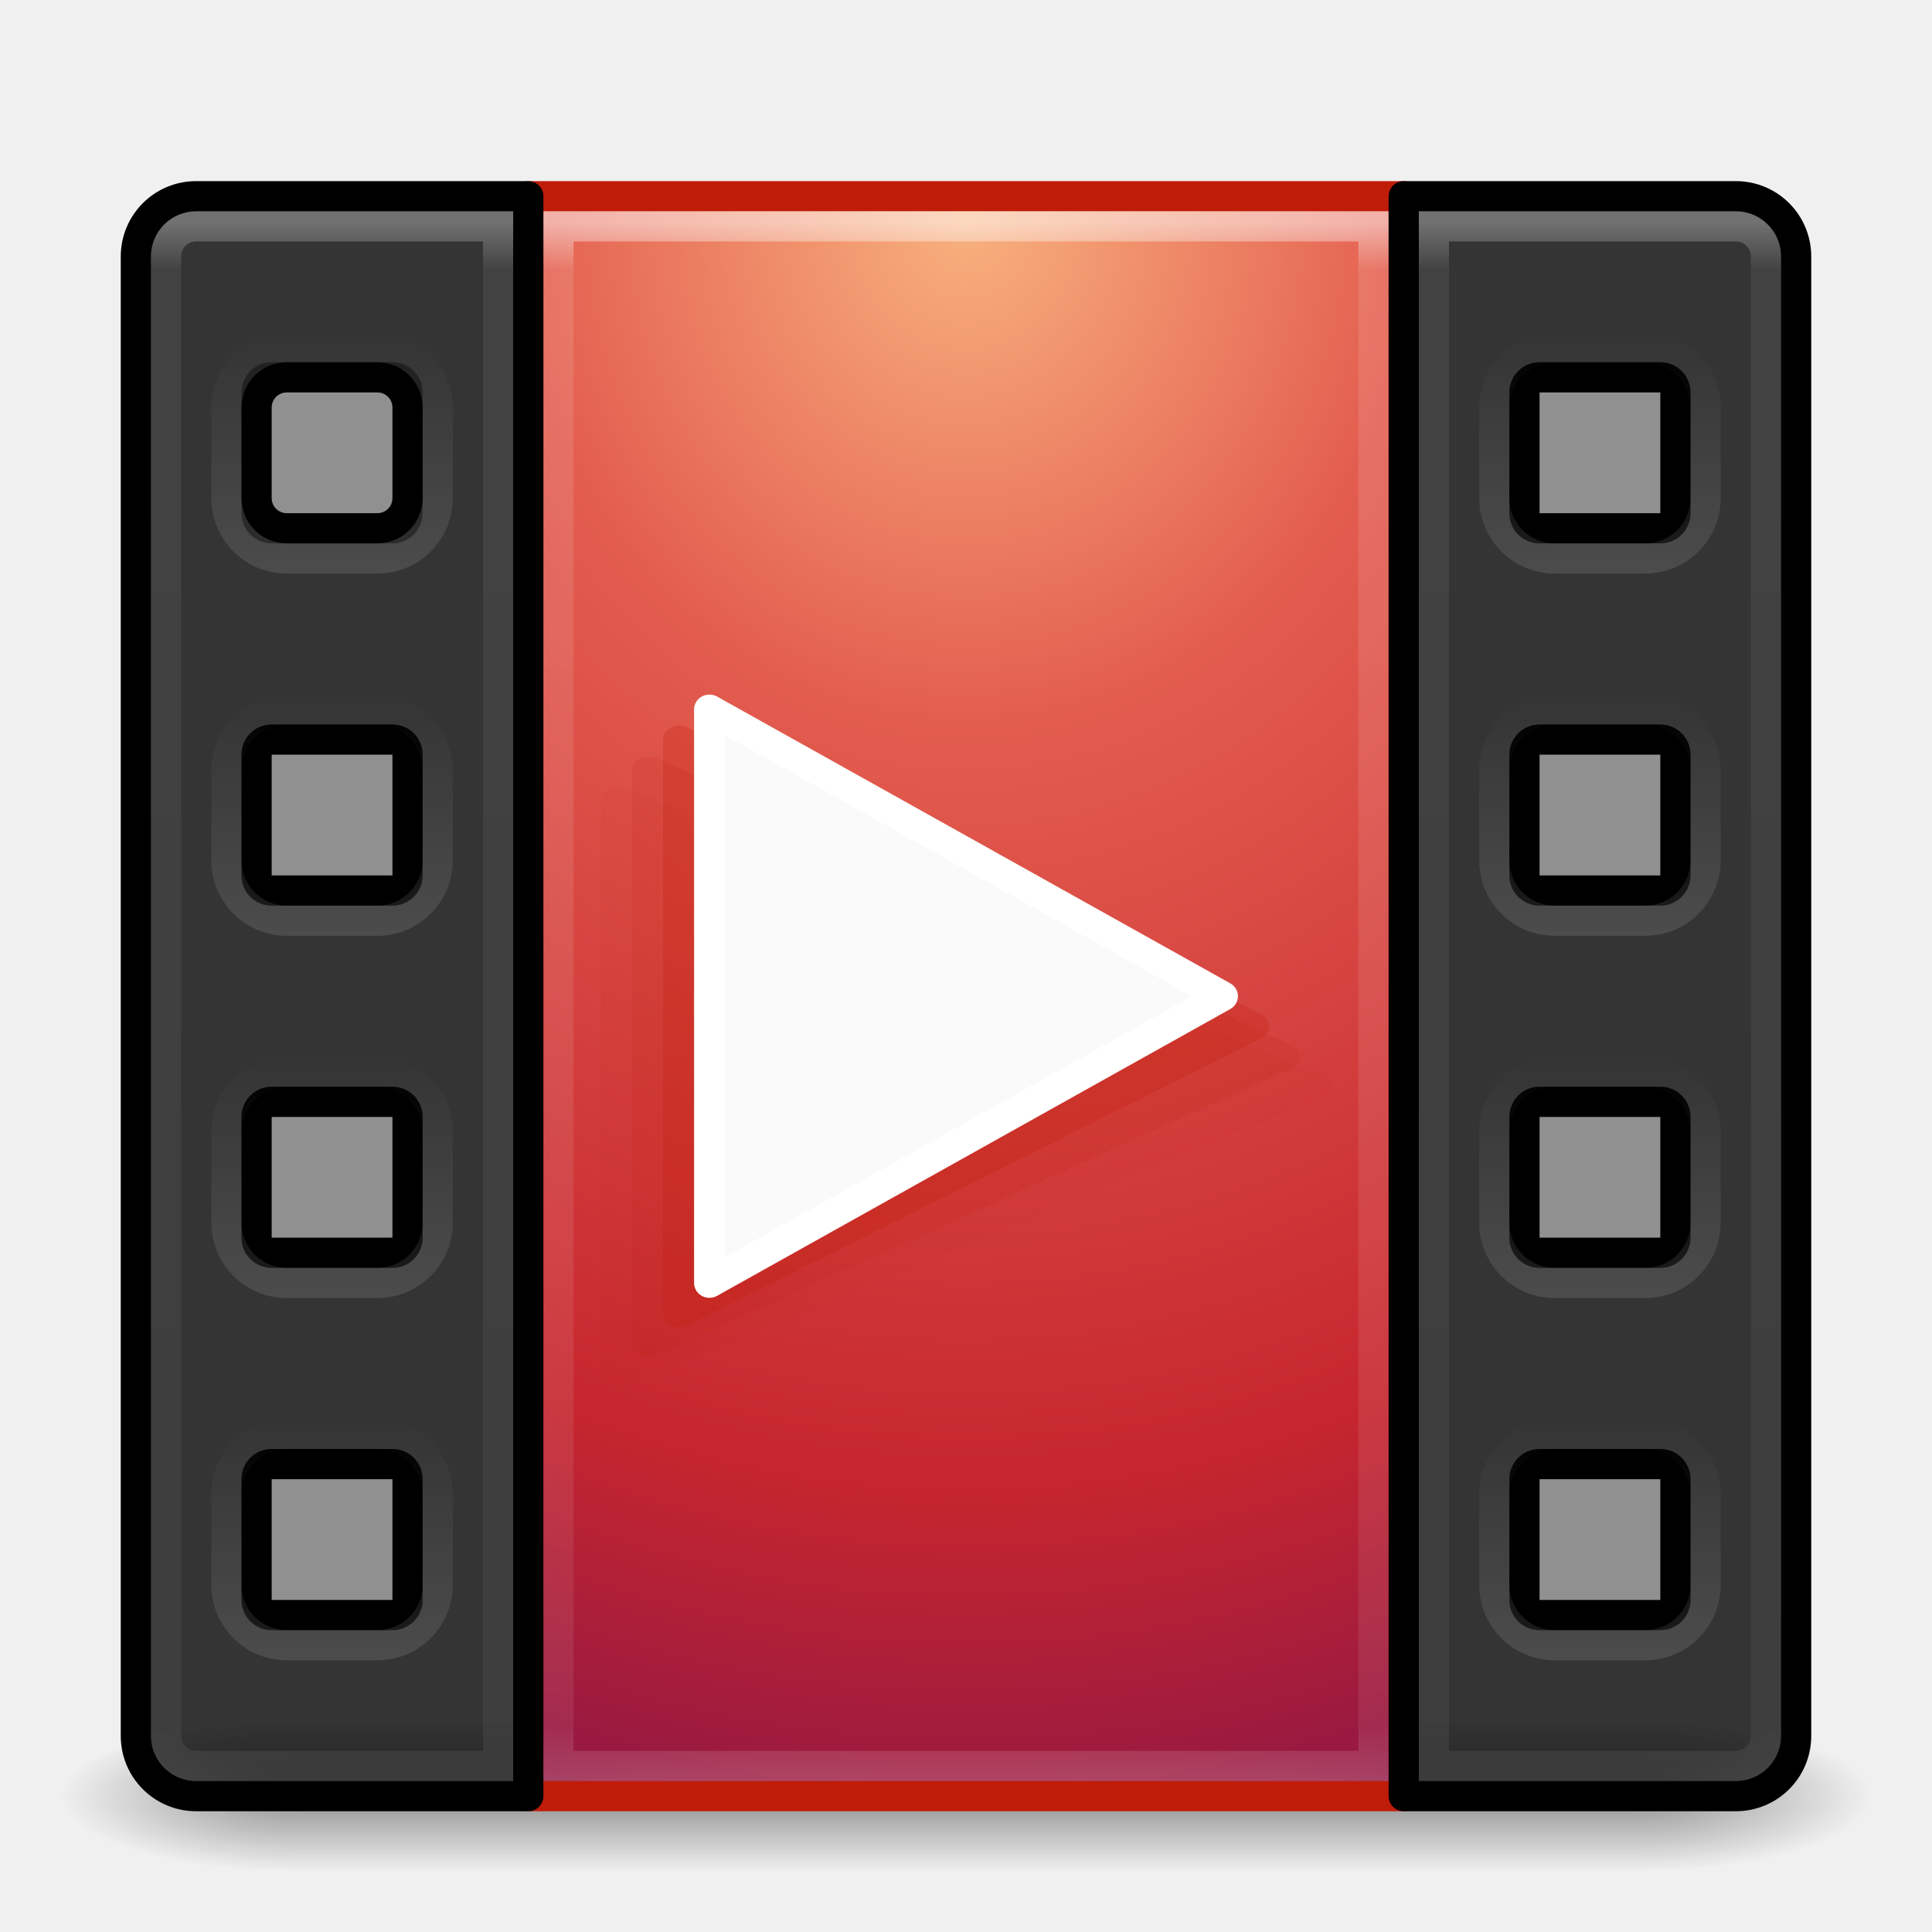
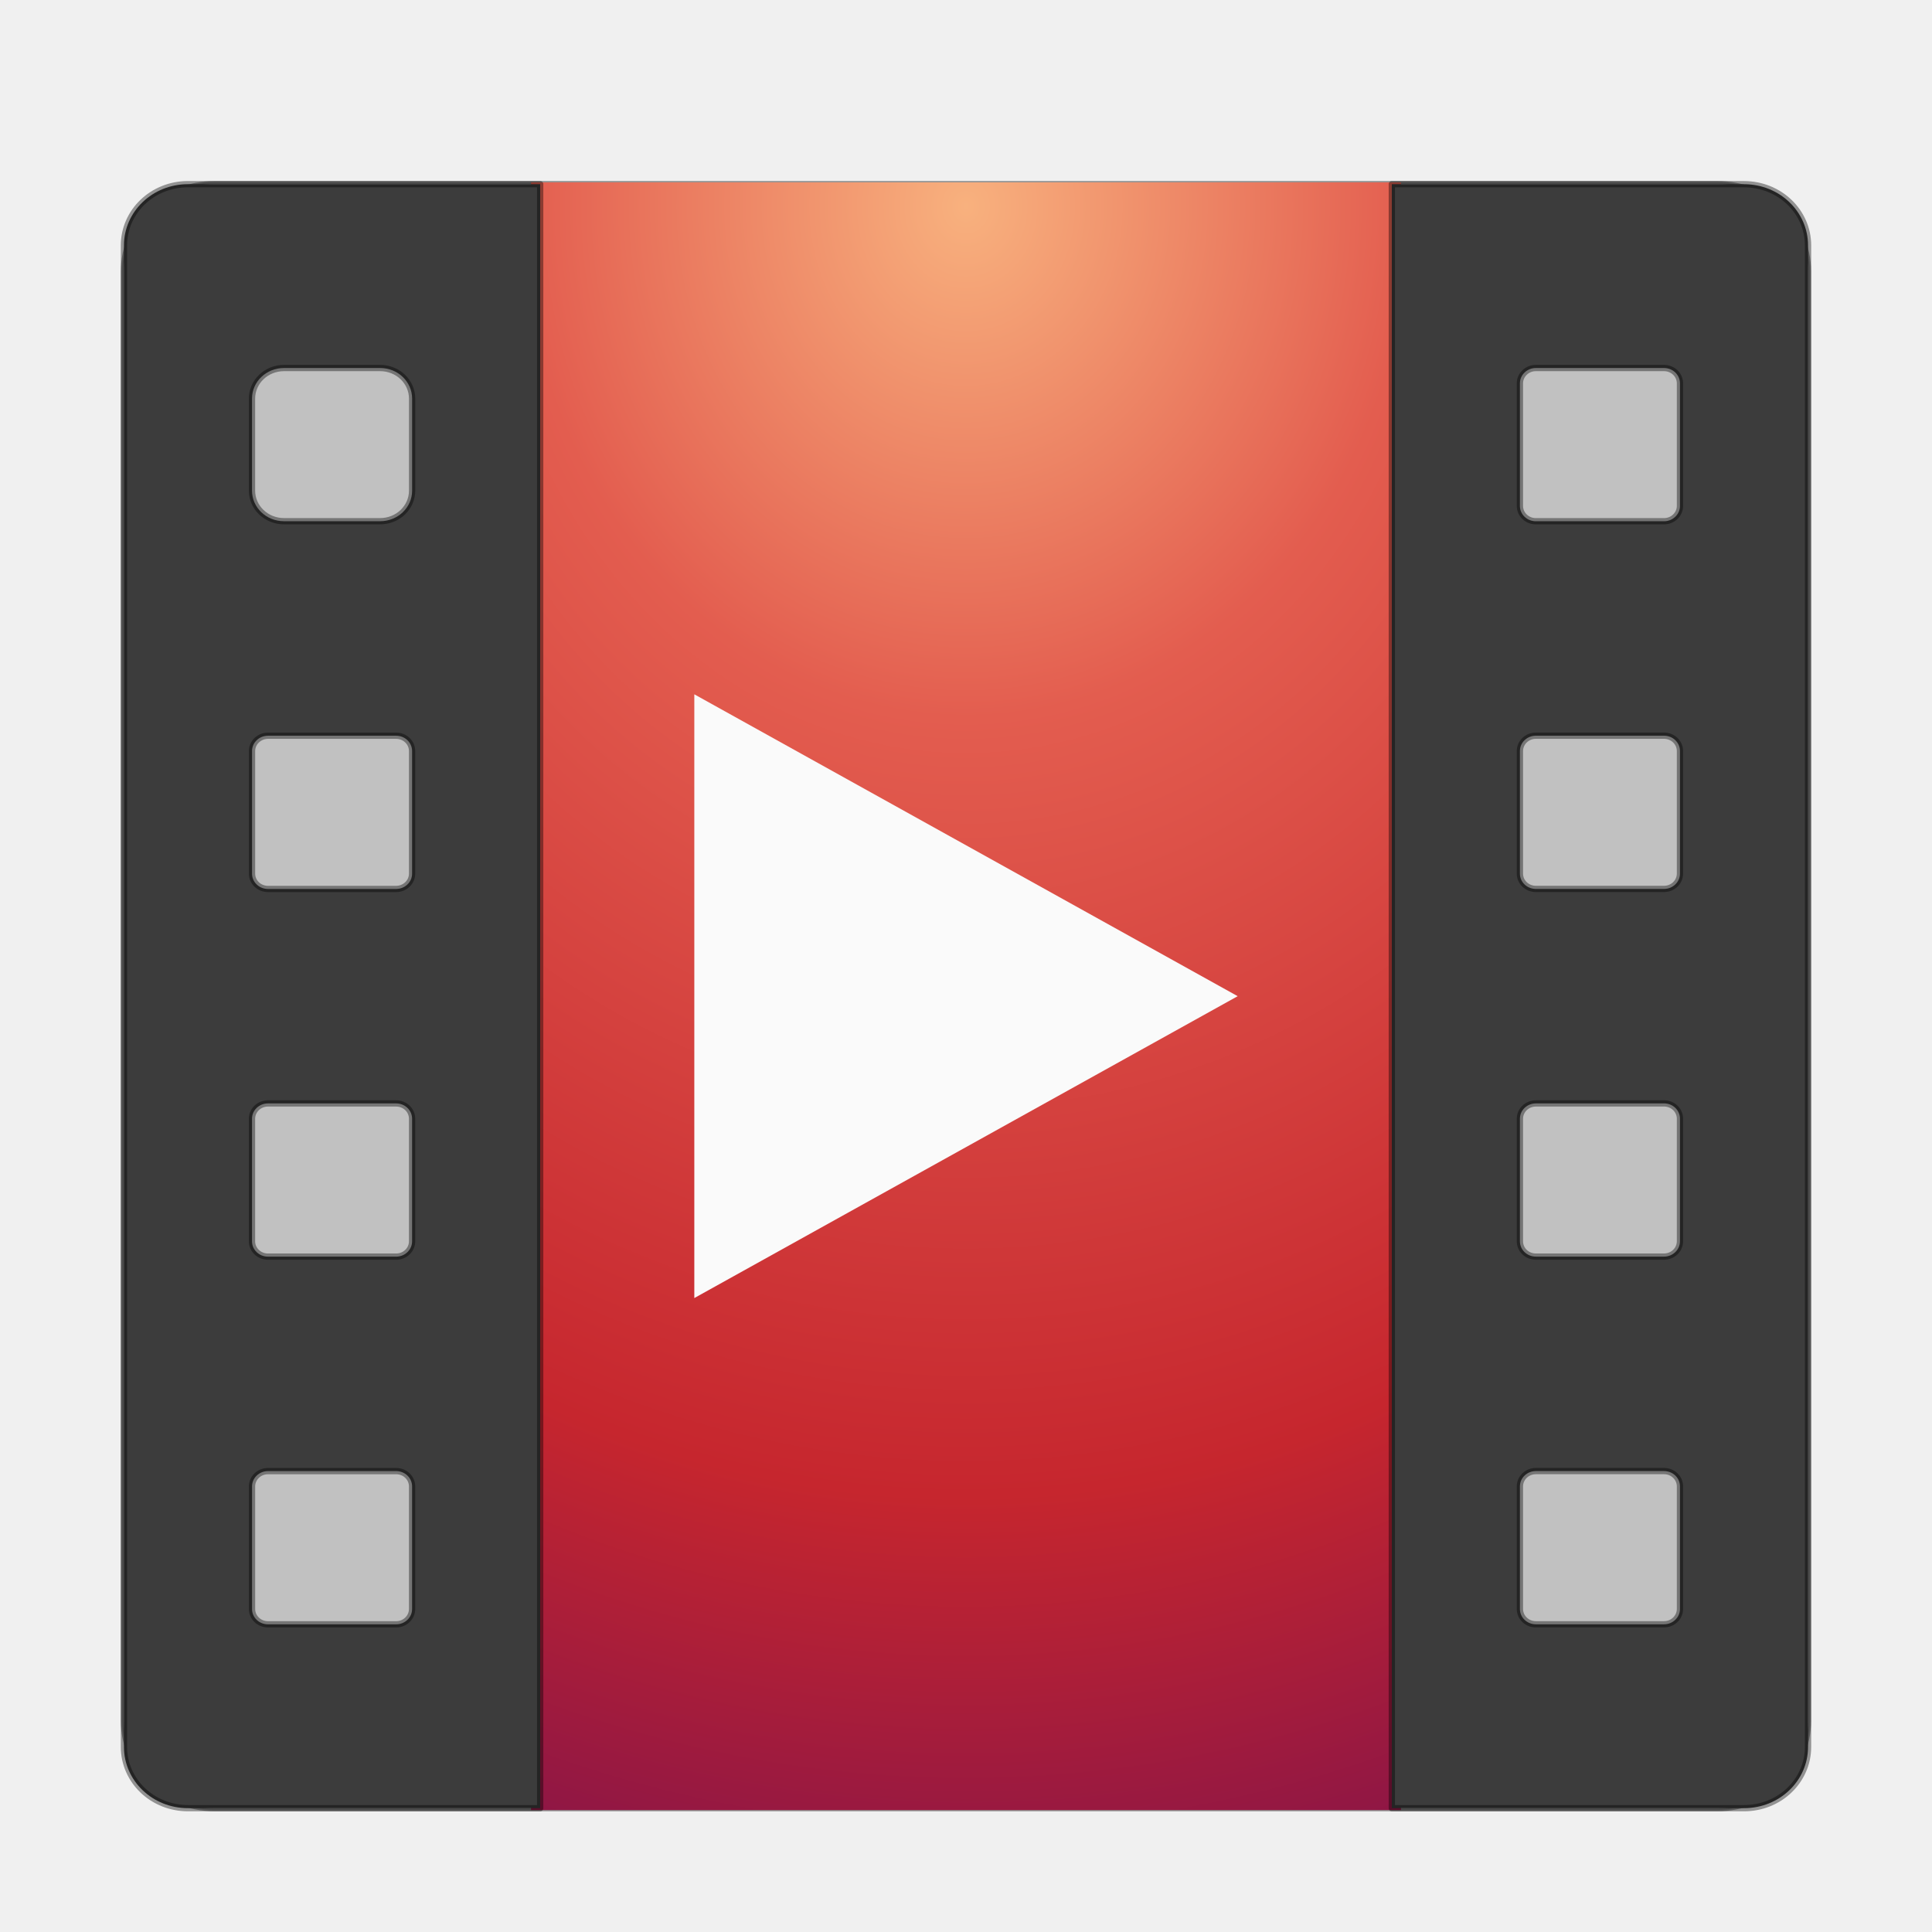
<svg xmlns="http://www.w3.org/2000/svg" xmlns:xlink="http://www.w3.org/1999/xlink" version="1.1" width="64" height="64" id="svg5029">
  <defs id="defs5031">
-     <radialGradient cx="4.993" cy="43.5" r="2.5" id="radialGradient4298" xlink:href="#linearGradient5747" gradientUnits="userSpaceOnUse" gradientTransform="matrix(3.163875,0,0,1,558.2971,737.3622)" />
+     <radialGradient cx="4.993" cy="43.5" r="2.5" id="radialGradient4298" xlink:href="#linearGradient5747" gradientUnits="userSpaceOnUse" gradientTransform="matrix(3.163875,0,0,1,38.29706,16.00001)" />
    <linearGradient id="linearGradient5747">
      <stop id="stop5749" style="stop-color:#000000;stop-opacity:1" offset="0" />
      <stop id="stop5751" style="stop-color:#000000;stop-opacity:0" offset="1" />
    </linearGradient>
-     <radialGradient cx="4.993" cy="43.5" r="2.5" id="radialGradient4300" xlink:href="#linearGradient5747" gradientUnits="userSpaceOnUse" gradientTransform="matrix(3.163875,0,0,1,-545.7029,-824.3622)" />
-     <linearGradient x1="24.633" y1="43.5" x2="24.633" y2="40" id="linearGradient4302" xlink:href="#linearGradient5747" gradientUnits="userSpaceOnUse" gradientTransform="matrix(1.57895,0,0,0.7142857,514.1052,749.7908)" spreadMethod="reflect" />
-     <radialGradient cx="7.496" cy="8.45" r="20" id="radialGradient4304" xlink:href="#radialGradient3164" gradientUnits="userSpaceOnUse" gradientTransform="matrix(6.7153141e-8,3.17591,-2.837214,0,575.9739,704.8483)" />
+     <radialGradient cx="4.993" cy="43.5" r="2.5" id="radialGradient4300" xlink:href="#linearGradient5747" gradientUnits="userSpaceOnUse" gradientTransform="matrix(3.163875,0,0,1,-25.70295,-103)" />
+     <linearGradient x1="24.633" y1="43.5" x2="24.633" y2="40" id="linearGradient4302" xlink:href="#linearGradient5747" gradientUnits="userSpaceOnUse" gradientTransform="matrix(1.57895,0,0,0.7142857,-5.8948,28.42861)" spreadMethod="reflect" />
+     <radialGradient cx="7.496" cy="8.45" r="20" id="radialGradient4304" xlink:href="#radialGradient3164" gradientUnits="userSpaceOnUse" gradientTransform="matrix(6.6731416e-8,3.230977,-2.819397,0,55.82332,-17.37246)" />
    <radialGradient cx="7.496" cy="8.45" r="20" id="radialGradient3164" gradientUnits="userSpaceOnUse" gradientTransform="matrix(1.273594e-7,3.295755,-5.380924,0,77.46771,-19.38241)">
      <stop id="stop3244" style="stop-color:#f8b17e;stop-opacity:1" offset="0" />
      <stop id="stop3246" style="stop-color:#e35d4f;stop-opacity:1" offset="0.262" />
      <stop id="stop3248" style="stop-color:#c6262e;stop-opacity:1" offset="0.661" />
      <stop id="stop3250" style="stop-color:#690b54;stop-opacity:1" offset="1" />
    </radialGradient>
-     <linearGradient x1="567" y1="781.362" x2="567" y2="727.362" id="linearGradient4306" xlink:href="#linearGradient3173" gradientUnits="userSpaceOnUse" />
+     <linearGradient x1="567" y1="781.362" x2="567" y2="727.362" id="linearGradient4306" xlink:href="#linearGradient3173" gradientUnits="userSpaceOnUse" gradientTransform="matrix(0.9937199,0,0,1.017339,-516.5334,-734.4421)" />
    <linearGradient x1="24" y1="44" x2="24" y2="3.899" id="linearGradient3173" gradientUnits="userSpaceOnUse" gradientTransform="matrix(2.641026,0,0,2.641026,0.6153903,-60.38462)">
      <stop id="stop2492" style="stop-color:#791235;stop-opacity:1" offset="0" />
      <stop id="stop2494" style="stop-color:#bf1d09;stop-opacity:1" offset="1" />
    </linearGradient>
-     <linearGradient x1="598.966" y1="475.46" x2="598.966" y2="448.54" id="linearGradient4308" xlink:href="#linearGradient3173" gradientUnits="userSpaceOnUse" />
-     <linearGradient x1="598.966" y1="475.46" x2="598.966" y2="448.54" id="linearGradient4310" xlink:href="#linearGradient3173" gradientUnits="userSpaceOnUse" />
-     <linearGradient x1="24" y1="5.42" x2="24" y2="43" id="linearGradient4312" xlink:href="#linearGradient3128" gradientUnits="userSpaceOnUse" gradientTransform="matrix(0.7297297,0,0,1.378391,534.4865,721.281)" />
+     <linearGradient x1="598.966" y1="475.46" x2="598.966" y2="448.54" id="linearGradient4308" xlink:href="#linearGradient3173" gradientUnits="userSpaceOnUse" gradientTransform="matrix(1.038504,0,0,0.7429588,-602.2055,-307.247)" />
+     <linearGradient x1="598.966" y1="475.46" x2="598.966" y2="448.54" id="linearGradient4310" xlink:href="#linearGradient3173" gradientUnits="userSpaceOnUse" gradientTransform="matrix(1.038504,0,0,0.7429588,-602.2055,-307.247)" />
+     <linearGradient x1="24" y1="5.42" x2="24" y2="43" id="linearGradient4312" xlink:href="#linearGradient3128" gradientUnits="userSpaceOnUse" gradientTransform="matrix(0.7297297,0,0,1.378391,14.4865,-0.08114)" />
    <linearGradient x1="24" y1="5.33" x2="24" y2="43" id="linearGradient3128" gradientUnits="userSpaceOnUse" gradientTransform="matrix(2.72973,0,0,2.72973,-1.513511,-62.51349)">
      <stop id="stop3926" style="stop-color:#ffffff;stop-opacity:1" offset="0" />
      <stop id="stop3952" style="stop-color:#ffffff;stop-opacity:0.235" offset="0.03" />
      <stop id="stop3954" style="stop-color:#ffffff;stop-opacity:0.157" offset="0.961" />
      <stop id="stop3956" style="stop-color:#ffffff;stop-opacity:0.392" offset="1" />
    </linearGradient>
-     <linearGradient x1="24" y1="5.42" x2="24" y2="43" id="linearGradient4314" xlink:href="#linearGradient3128" gradientUnits="userSpaceOnUse" gradientTransform="matrix(0.4054054,0,0,1.378391,523.2702,721.281)" />
-     <linearGradient x1="1004.362" y1="-592" x2="1012.362" y2="-592" id="linearGradient4316" xlink:href="#linearGradient5761" gradientUnits="userSpaceOnUse" gradientTransform="translate(-1780.724,61)" />
+     <linearGradient x1="24" y1="5.42" x2="24" y2="43" id="linearGradient4314" xlink:href="#linearGradient3128" gradientUnits="userSpaceOnUse" gradientTransform="matrix(0.4054054,0,0,1.378391,3.27021,-0.08114)" />
+     <linearGradient x1="1004.362" y1="-592" x2="1012.362" y2="-592" id="linearGradient4316" xlink:href="#linearGradient5761" gradientUnits="userSpaceOnUse" gradientTransform="translate(-1059.362,581)" />
    <linearGradient id="linearGradient5761">
      <stop id="stop5763" style="stop-color:#ffffff;stop-opacity:1" offset="0" />
      <stop id="stop5765" style="stop-color:#ffffff;stop-opacity:0" offset="1" />
    </linearGradient>
-     <linearGradient x1="1004.362" y1="-592" x2="1012.362" y2="-592" id="linearGradient4318" xlink:href="#linearGradient5761" gradientUnits="userSpaceOnUse" gradientTransform="translate(-1768.724,61)" />
-     <linearGradient x1="1004.362" y1="-592" x2="1012.362" y2="-592" id="linearGradient4320" xlink:href="#linearGradient5761" gradientUnits="userSpaceOnUse" gradientTransform="translate(-1756.724,61)" />
-     <linearGradient x1="1004.362" y1="-592" x2="1012.362" y2="-592" id="linearGradient4322" xlink:href="#linearGradient5761" gradientUnits="userSpaceOnUse" gradientTransform="translate(-1744.724,61)" />
-     <linearGradient x1="24" y1="5.42" x2="24" y2="43" id="linearGradient4324" xlink:href="#linearGradient3128" gradientUnits="userSpaceOnUse" gradientTransform="matrix(-0.4054054,0,0,1.378391,580.7298,721.281)" />
-     <linearGradient x1="1004.362" y1="-592" x2="1012.362" y2="-592" id="linearGradient4326" xlink:href="#linearGradient5761" gradientUnits="userSpaceOnUse" gradientTransform="translate(-1780.724,1165)" />
-     <linearGradient x1="1004.362" y1="-592" x2="1012.362" y2="-592" id="linearGradient4328" xlink:href="#linearGradient5761" gradientUnits="userSpaceOnUse" gradientTransform="translate(-1768.724,1165)" />
-     <linearGradient x1="1004.362" y1="-592" x2="1012.362" y2="-592" id="linearGradient4330" xlink:href="#linearGradient5761" gradientUnits="userSpaceOnUse" gradientTransform="translate(-1756.724,1165)" />
-     <linearGradient x1="1004.362" y1="-592" x2="1012.362" y2="-592" id="linearGradient4332" xlink:href="#linearGradient5761" gradientUnits="userSpaceOnUse" gradientTransform="translate(-1744.724,1165)" />
-     <linearGradient x1="598.966" y1="475.46" x2="598.966" y2="448.54" id="linearGradient4334" xlink:href="#linearGradient3173" gradientUnits="userSpaceOnUse" />
-     <linearGradient x1="598.966" y1="475.46" x2="598.966" y2="448.54" id="linearGradient4336" xlink:href="#linearGradient3173" gradientUnits="userSpaceOnUse" />
-     <linearGradient x1="598.966" y1="475.46" x2="598.966" y2="448.54" id="linearGradient4338" xlink:href="#linearGradient3173" gradientUnits="userSpaceOnUse" />
-     <linearGradient x1="598.966" y1="475.46" x2="598.966" y2="448.54" id="linearGradient4340" xlink:href="#linearGradient3173" gradientUnits="userSpaceOnUse" />
+     <linearGradient x1="1004.362" y1="-592" x2="1012.362" y2="-592" id="linearGradient4318" xlink:href="#linearGradient5761" gradientUnits="userSpaceOnUse" gradientTransform="translate(-1047.362,581)" />
+     <linearGradient x1="1004.362" y1="-592" x2="1012.362" y2="-592" id="linearGradient4320" xlink:href="#linearGradient5761" gradientUnits="userSpaceOnUse" gradientTransform="translate(-1035.362,581)" />
+     <linearGradient x1="1004.362" y1="-592" x2="1012.362" y2="-592" id="linearGradient4322" xlink:href="#linearGradient5761" gradientUnits="userSpaceOnUse" gradientTransform="translate(-1023.362,581)" />
+     <linearGradient x1="24" y1="5.42" x2="24" y2="43" id="linearGradient4324" xlink:href="#linearGradient3128" gradientUnits="userSpaceOnUse" gradientTransform="matrix(-0.4054054,0,0,1.378391,60.72979,-0.08114)" />
+     <linearGradient x1="1004.362" y1="-592" x2="1012.362" y2="-592" id="linearGradient4326" xlink:href="#linearGradient5761" gradientUnits="userSpaceOnUse" gradientTransform="translate(-1059.362,645)" />
+     <linearGradient x1="1004.362" y1="-592" x2="1012.362" y2="-592" id="linearGradient4328" xlink:href="#linearGradient5761" gradientUnits="userSpaceOnUse" gradientTransform="translate(-1047.362,645)" />
+     <linearGradient x1="1004.362" y1="-592" x2="1012.362" y2="-592" id="linearGradient4330" xlink:href="#linearGradient5761" gradientUnits="userSpaceOnUse" gradientTransform="translate(-1035.362,645)" />
+     <linearGradient x1="1004.362" y1="-592" x2="1012.362" y2="-592" id="linearGradient4332" xlink:href="#linearGradient5761" gradientUnits="userSpaceOnUse" gradientTransform="translate(-1023.362,645)" />
+     <linearGradient x1="598.966" y1="475.46" x2="598.966" y2="448.54" id="linearGradient4334" xlink:href="#linearGradient3173" gradientUnits="userSpaceOnUse" gradientTransform="matrix(0.9481996,0,0,0.7429588,-547.0572,-308.247)" />
+     <linearGradient x1="598.966" y1="475.46" x2="598.966" y2="448.54" id="linearGradient4336" xlink:href="#linearGradient3173" gradientUnits="userSpaceOnUse" gradientTransform="matrix(0.9481996,0,0,0.7429588,-547.0572,-308.247)" />
+     <linearGradient x1="598.966" y1="475.46" x2="598.966" y2="448.54" id="linearGradient4338" xlink:href="#linearGradient3173" gradientUnits="userSpaceOnUse" gradientTransform="matrix(0.8578949,0,0,0.7429588,-491.9089,-309.247)" />
+     <linearGradient x1="598.966" y1="475.46" x2="598.966" y2="448.54" id="linearGradient4340" xlink:href="#linearGradient3173" gradientUnits="userSpaceOnUse" gradientTransform="matrix(0.8578949,0,0,0.7429588,-491.9089,-309.247)" />
+     <radialGradient cx="6.73" cy="9.957" r="12.672" fx="6.2" fy="9.957" id="radialGradient3402-7-1-6" xlink:href="#linearGradient2867-449-88-871-390-598-476-591-434-148-57-177-8-3-3-6-4-8-8-8" gradientUnits="userSpaceOnUse" gradientTransform="matrix(0,13.12823,-16.71143,0,199.5877,-110.9805)" />
+     <linearGradient id="linearGradient2867-449-88-871-390-598-476-591-434-148-57-177-8-3-3-6-4-8-8-8">
+       <stop id="stop3750-1-0-7-6-6-1-3-9" style="stop-color:#ffcd7d;stop-opacity:1" offset="0" />
+       <stop id="stop3752-3-7-4-0-32-8-923-0" style="stop-color:#fc8f36;stop-opacity:1" offset="0.262" />
+       <stop id="stop3754-1-8-5-2-7-6-7-1" style="stop-color:#e23a0e;stop-opacity:1" offset="0.705" />
+       <stop id="stop3756-1-6-2-6-6-1-96-6" style="stop-color:#ac441f;stop-opacity:1" offset="1" />
+     </linearGradient>
  </defs>
-   <g transform="translate(0,-988.3622)" id="layer1">
-     <g transform="translate(-520,267)" id="g4186">
-       <rect width="7.895" height="5" x="574.105" y="778.362" id="rect2801" style="opacity:0.4;fill:url(#radialGradient4298);fill-opacity:1" />
-       <rect width="7.895" height="5" x="-529.895" y="-783.362" transform="scale(-1,-1)" id="rect3696" style="opacity:0.4;fill:url(#radialGradient4300);fill-opacity:1" />
-       <rect width="44.211" height="5" x="529.895" y="778.362" id="rect3700" style="opacity:0.4;fill:url(#linearGradient4302);fill-opacity:1" />
-       <rect width="29" height="53" x="537.5" y="727.862" id="rect5505-21" style="color:#000000;fill:url(#radialGradient4304);fill-opacity:1;fill-rule:nonzero;stroke:url(#linearGradient4306);stroke-width:1;stroke-linecap:round;stroke-linejoin:round;stroke-miterlimit:4;stroke-opacity:1;stroke-dasharray:none;stroke-dashoffset:0;enable-background:accumulate" />
-       <path d="m 599.618,474.787 0,-25.573 L 621.765,462 z" transform="matrix(1.038504,0,0,0.7429588,-82.2055,414.1152)" id="path6184" style="opacity:0.06;fill:url(#linearGradient4308);fill-opacity:1;fill-rule:evenodd;stroke:url(#linearGradient4310);stroke-width:1.138;stroke-linejoin:round;stroke-miterlimit:4;stroke-opacity:1;stroke-dasharray:none" />
-       <rect width="27" height="51" x="538.5" y="728.862" id="rect6741" style="opacity:0.5;fill:none;stroke:url(#linearGradient4312);stroke-width:1;stroke-linecap:round;stroke-linejoin:miter;stroke-miterlimit:4;stroke-dasharray:none;stroke-dashoffset:0" />
-       <path d="m 526.5,727.862 c -1.108,0 -2,0.892 -2,2 l 0,49 c 0,1.108 0.892,2 2,2 l 11,0 0,-53 -11,0 z m 3,6 3,0 c 0.554,0 1,0.446 1,1 l 0,3 c 0,0.554 -0.446,1 -1,1 l -3,0 c -0.554,0 -1,-0.446 -1,-1 l 0,-3 c 0,-0.554 0.446,-1 1,-1 z m -0.5,12 4,0 c 0.277,0 0.5,0.223 0.5,0.5 l 0,4 c 0,0.277 -0.223,0.5 -0.5,0.5 l -4,0 c -0.277,0 -0.5,-0.223 -0.5,-0.5 l 0,-4 c 0,-0.277 0.223,-0.5 0.5,-0.5 z m 0,12 4,0 c 0.277,0 0.5,0.223 0.5,0.5 l 0,4 c 0,0.277 -0.223,0.5 -0.5,0.5 l -4,0 c -0.277,0 -0.5,-0.223 -0.5,-0.5 l 0,-4 c 0,-0.277 0.223,-0.5 0.5,-0.5 z m 0,12 4,0 c 0.277,0 0.5,0.223 0.5,0.5 l 0,4 c 0,0.277 -0.223,0.5 -0.5,0.5 l -4,0 c -0.277,0 -0.5,-0.223 -0.5,-0.5 l 0,-4 c 0,-0.277 0.223,-0.5 0.5,-0.5 z" id="rect6021" style="fill:#000000;fill-opacity:0.784;stroke:#000000;stroke-width:1;stroke-linecap:butt;stroke-linejoin:round;stroke-miterlimit:4;stroke-opacity:1;stroke-dasharray:none;stroke-dashoffset:0" />
-       <path d="m 526.5,728.862 c -0.554,0 -1,0.446 -1,1 l 0,49 c 0,0.554 0.446,1 1,1 4.667,0 5.333,0 10,0 0,-17.615 0,-35.861 0,-51 -4.667,0 -5.333,0 -10,0 z" id="rect6023" style="opacity:0.3;fill:none;stroke:url(#linearGradient4314);stroke-width:1;stroke-linecap:round;stroke-linejoin:miter;stroke-miterlimit:4;stroke-dasharray:none;stroke-dashoffset:0" />
-       <rect width="6" height="6" rx="1" ry="1" x="528" y="769.362" id="rect5923" style="opacity:0.4;fill:#000000;fill-opacity:1;fill-rule:evenodd;stroke:none" />
-       <rect width="7" height="7" rx="2" ry="2" x="-775.862" y="-534.5" transform="matrix(0,-1,-1,0,0,0)" id="rect5931" style="opacity:0.12;fill:none;stroke:url(#linearGradient4316);stroke-width:1;stroke-opacity:1" />
-       <rect width="6" height="6" rx="1" ry="1" x="528" y="757.362" id="rect5937" style="opacity:0.4;fill:#000000;fill-opacity:1;fill-rule:evenodd;stroke:none" />
-       <rect width="7" height="7" rx="2" ry="2" x="-763.862" y="-534.5" transform="matrix(0,-1,-1,0,0,0)" id="rect5941" style="opacity:0.12;fill:none;stroke:url(#linearGradient4318);stroke-width:1;stroke-opacity:1" />
-       <rect width="6" height="6" rx="1" ry="1" x="528" y="745.362" id="rect5947" style="opacity:0.4;fill:#000000;fill-opacity:1;fill-rule:evenodd;stroke:none" />
-       <rect width="7" height="7" rx="2" ry="2" x="-751.862" y="-534.5" transform="matrix(0,-1,-1,0,0,0)" id="rect5951" style="opacity:0.12;fill:none;stroke:url(#linearGradient4320);stroke-width:1;stroke-opacity:1" />
-       <rect width="7" height="7" rx="2" ry="2" x="-739.862" y="-534.5" transform="matrix(0,-1,-1,0,0,0)" id="rect5961" style="opacity:0.12;fill:none;stroke:url(#linearGradient4322);stroke-width:1;stroke-opacity:1" />
-       <path d="m 566.5,727.862 0,53 11,0 c 1.108,0 2,-0.892 2,-2 l 0,-49 c 0,-1.108 -0.892,-2 -2,-2 l -11,0 z m 4.5,6 4,0 c 0.277,0 0.5,0.223 0.5,0.5 l 0,4 c 0,0.277 -0.223,0.5 -0.5,0.5 l -4,0 c -0.277,0 -0.5,-0.223 -0.5,-0.5 l 0,-4 c 0,-0.277 0.223,-0.5 0.5,-0.5 z m 0,12 4,0 c 0.277,0 0.5,0.223 0.5,0.5 l 0,4 c 0,0.277 -0.223,0.5 -0.5,0.5 l -4,0 c -0.277,0 -0.5,-0.223 -0.5,-0.5 l 0,-4 c 0,-0.277 0.223,-0.5 0.5,-0.5 z m 0,12 4,0 c 0.277,0 0.5,0.223 0.5,0.5 l 0,4 c 0,0.277 -0.223,0.5 -0.5,0.5 l -4,0 c -0.277,0 -0.5,-0.223 -0.5,-0.5 l 0,-4 c 0,-0.277 0.223,-0.5 0.5,-0.5 z m 0,12 4,0 c 0.277,0 0.5,0.223 0.5,0.5 l 0,4 c 0,0.277 -0.223,0.5 -0.5,0.5 l -4,0 c -0.277,0 -0.5,-0.223 -0.5,-0.5 l 0,-4 c 0,-0.277 0.223,-0.5 0.5,-0.5 z" id="path6113" style="fill:#000000;fill-opacity:0.784;stroke:#000000;stroke-width:1;stroke-linecap:butt;stroke-linejoin:round;stroke-miterlimit:4;stroke-opacity:1;stroke-dasharray:none;stroke-dashoffset:0" />
-       <path d="m 577.5,728.862 c 0.554,0 1,0.446 1,1 l 0,49 c 0,0.554 -0.446,1 -1,1 -4.667,0 -5.333,0 -10,0 0,-17.615 0,-35.861 0,-51 4.667,0 5.333,0 10,0 z" id="path6115" style="opacity:0.3;fill:none;stroke:url(#linearGradient4324);stroke-width:1;stroke-linecap:round;stroke-linejoin:miter;stroke-miterlimit:4;stroke-dasharray:none;stroke-dashoffset:0" />
-       <rect width="6" height="6" rx="1" ry="1" x="-576" y="769.362" transform="scale(-1,1)" id="rect6117" style="opacity:0.4;fill:#000000;fill-opacity:1;fill-rule:evenodd;stroke:none" />
-       <rect width="7" height="7" rx="2" ry="2" x="-775.862" y="569.5" transform="matrix(0,-1,1,0,0,0)" id="rect6121" style="opacity:0.12;fill:none;stroke:url(#linearGradient4326);stroke-width:1;stroke-opacity:1" />
-       <rect width="6" height="6" rx="1" ry="1" x="-576" y="757.362" transform="scale(-1,1)" id="rect6123" style="opacity:0.4;fill:#000000;fill-opacity:1;fill-rule:evenodd;stroke:none" />
-       <rect width="7" height="7" rx="2" ry="2" x="-763.862" y="569.5" transform="matrix(0,-1,1,0,0,0)" id="rect6127" style="opacity:0.12;fill:none;stroke:url(#linearGradient4328);stroke-width:1;stroke-opacity:1" />
-       <rect width="6" height="6" rx="1" ry="1" x="-576" y="745.362" transform="scale(-1,1)" id="rect6129" style="opacity:0.4;fill:#000000;fill-opacity:1;fill-rule:evenodd;stroke:none" />
-       <rect width="7" height="7" rx="2" ry="2" x="-751.862" y="569.5" transform="matrix(0,-1,1,0,0,0)" id="rect6133" style="opacity:0.12;fill:none;stroke:url(#linearGradient4330);stroke-width:1;stroke-opacity:1" />
-       <rect width="6" height="6" rx="1" ry="1" x="-576" y="733.362" transform="scale(-1,1)" id="rect6135" style="opacity:0.4;fill:#000000;fill-opacity:1;fill-rule:evenodd;stroke:none" />
-       <rect width="7" height="7" rx="2" ry="2" x="-739.862" y="569.5" transform="matrix(0,-1,1,0,0,0)" id="rect6139" style="opacity:0.12;fill:none;stroke:url(#linearGradient4332);stroke-width:1;stroke-opacity:1" />
-       <path d="m 599.618,474.787 0,-25.573 L 621.765,462 z" transform="matrix(0.9481996,0,0,0.7429588,-27.05719,413.1152)" id="path6178" style="opacity:0.12;fill:url(#linearGradient4334);fill-opacity:1;fill-rule:evenodd;stroke:url(#linearGradient4336);stroke-width:1.191;stroke-linejoin:round;stroke-miterlimit:4;stroke-opacity:1;stroke-dasharray:none" />
-       <path d="m 599.618,474.787 0,-25.573 L 621.765,462 z" transform="matrix(0.8578949,0,0,0.7429588,28.09112,412.1152)" id="path6172" style="opacity:0.25;fill:url(#linearGradient4338);fill-opacity:1;fill-rule:evenodd;stroke:url(#linearGradient4340);stroke-width:1.253;stroke-linejoin:round;stroke-miterlimit:4;stroke-opacity:1;stroke-dasharray:none" />
-       <path d="m 599.618,474.787 0,-25.573 L 621.765,462 z" transform="matrix(0.7675902,0,0,0.7429588,83.23942,411.1152)" id="path6159" style="fill:#fafafa;fill-opacity:1;fill-rule:evenodd;stroke:#ffffff;stroke-width:1.324;stroke-linejoin:round;stroke-miterlimit:4;stroke-opacity:1;stroke-dasharray:none" />
-       <rect width="6" height="6" rx="1" ry="1" x="528" y="733.362" id="rect10861" style="opacity:0.4;fill:#000000;fill-opacity:1;fill-rule:evenodd;stroke:none" />
-     </g>
-   </g>
+   <rect style="color:#000000;display:inline;overflow:visible;visibility:visible;fill:#000000;fill-opacity:0.196;fill-rule:nonzero;stroke:#000000;stroke-width:0.1;stroke-miterlimit:4;stroke-dasharray:none;stroke-opacity:0.392;marker:none;enable-background:accumulate" id="rect5505-21-3-8-5-2" y="6.046" x="4.053" ry="2.94" rx="3.049" height="53.905" width="55.892" />
+   <rect width="28.818" height="53.919" x="17.591" y="6.041" id="rect5505-21" style="color:#000000;fill:url(#radialGradient4304);fill-opacity:1;fill-rule:nonzero;stroke:url(#linearGradient4306);stroke-width:0;stroke-linecap:round;stroke-linejoin:round;stroke-miterlimit:4;stroke-dasharray:none;stroke-dashoffset:0;stroke-opacity:1;enable-background:accumulate" />
+   <path d="m 6.227,6.101 c -1.175,0 -2.121,0.905 -2.121,2.03 V 57.868 c 0,1.125 0.946,2.03 2.121,2.03 H 17.894 V 6.101 Z m 3.182,6.09 h 3.182 c 0.588,0 1.061,0.453 1.061,1.015 v 3.045 c 0,0.562 -0.473,1.015 -1.061,1.015 H 9.409 c -0.588,0 -1.061,-0.453 -1.061,-1.015 v -3.045 c 0,-0.562 0.473,-1.015 1.061,-1.015 z M 8.879,24.372 h 4.242 c 0.294,0 0.53,0.226 0.53,0.508 v 4.06 c 0,0.281 -0.237,0.508 -0.53,0.508 H 8.879 c -0.294,0 -0.53,-0.226 -0.53,-0.508 v -4.06 c 0,-0.281 0.237,-0.508 0.53,-0.508 z m 0,12.18 h 4.242 c 0.294,0 0.53,0.226 0.53,0.508 v 4.06 c 0,0.281 -0.237,0.508 -0.53,0.508 H 8.879 C 8.585,41.628 8.348,41.401 8.348,41.12 V 37.06 c 0,-0.281 0.237,-0.508 0.53,-0.508 z m 0,12.18 h 4.242 c 0.294,0 0.53,0.226 0.53,0.508 v 4.06 c 0,0.281 -0.237,0.508 -0.53,0.508 H 8.879 c -0.294,0 -0.53,-0.226 -0.53,-0.508 v -4.06 c 0,-0.281 0.237,-0.508 0.53,-0.508 z" id="rect6021" style="fill:#3c3c3c;fill-opacity:1;stroke:#000000;stroke-width:0.208;stroke-linecap:butt;stroke-linejoin:round;stroke-miterlimit:4;stroke-dasharray:none;stroke-dashoffset:0;stroke-opacity:0.392" />
+   <path d="M 46.106,6.101 V 59.898 h 11.667 c 1.175,0 2.121,-0.905 2.121,-2.03 V 8.132 c 0,-1.125 -0.946,-2.03 -2.121,-2.03 z m 4.773,6.09 h 4.242 c 0.294,0 0.53,0.226 0.53,0.508 v 4.06 c 0,0.281 -0.237,0.508 -0.53,0.508 h -4.242 c -0.294,0 -0.53,-0.226 -0.53,-0.508 v -4.06 c 0,-0.281 0.237,-0.508 0.53,-0.508 z m 0,12.18 h 4.242 c 0.294,0 0.53,0.226 0.53,0.508 v 4.06 c 0,0.281 -0.237,0.508 -0.53,0.508 h -4.242 c -0.294,0 -0.53,-0.226 -0.53,-0.508 v -4.06 c 0,-0.281 0.237,-0.508 0.53,-0.508 z m 0,12.18 h 4.242 c 0.294,0 0.53,0.226 0.53,0.508 v 4.06 c 0,0.281 -0.237,0.508 -0.53,0.508 h -4.242 c -0.294,0 -0.53,-0.226 -0.53,-0.508 V 37.06 c 0,-0.281 0.237,-0.508 0.53,-0.508 z m 0,12.18 h 4.242 c 0.294,0 0.53,0.226 0.53,0.508 v 4.06 c 0,0.281 -0.237,0.508 -0.53,0.508 h -4.242 c -0.294,0 -0.53,-0.226 -0.53,-0.508 v -4.06 c 0,-0.281 0.237,-0.508 0.53,-0.508 z" id="path6113" style="fill:#3c3c3c;fill-opacity:1;stroke:#000000;stroke-width:0.208;stroke-linecap:butt;stroke-linejoin:round;stroke-miterlimit:4;stroke-dasharray:none;stroke-dashoffset:0;stroke-opacity:0.392" />
+   <path d="M 23,43 V 23 l 18,10 z" id="path6159" style="fill:#fafafa;fill-opacity:1;fill-rule:evenodd;stroke:#ffffff;stroke-width:0;stroke-linejoin:round;stroke-miterlimit:4;stroke-dasharray:none;stroke-opacity:1" />
</svg>
